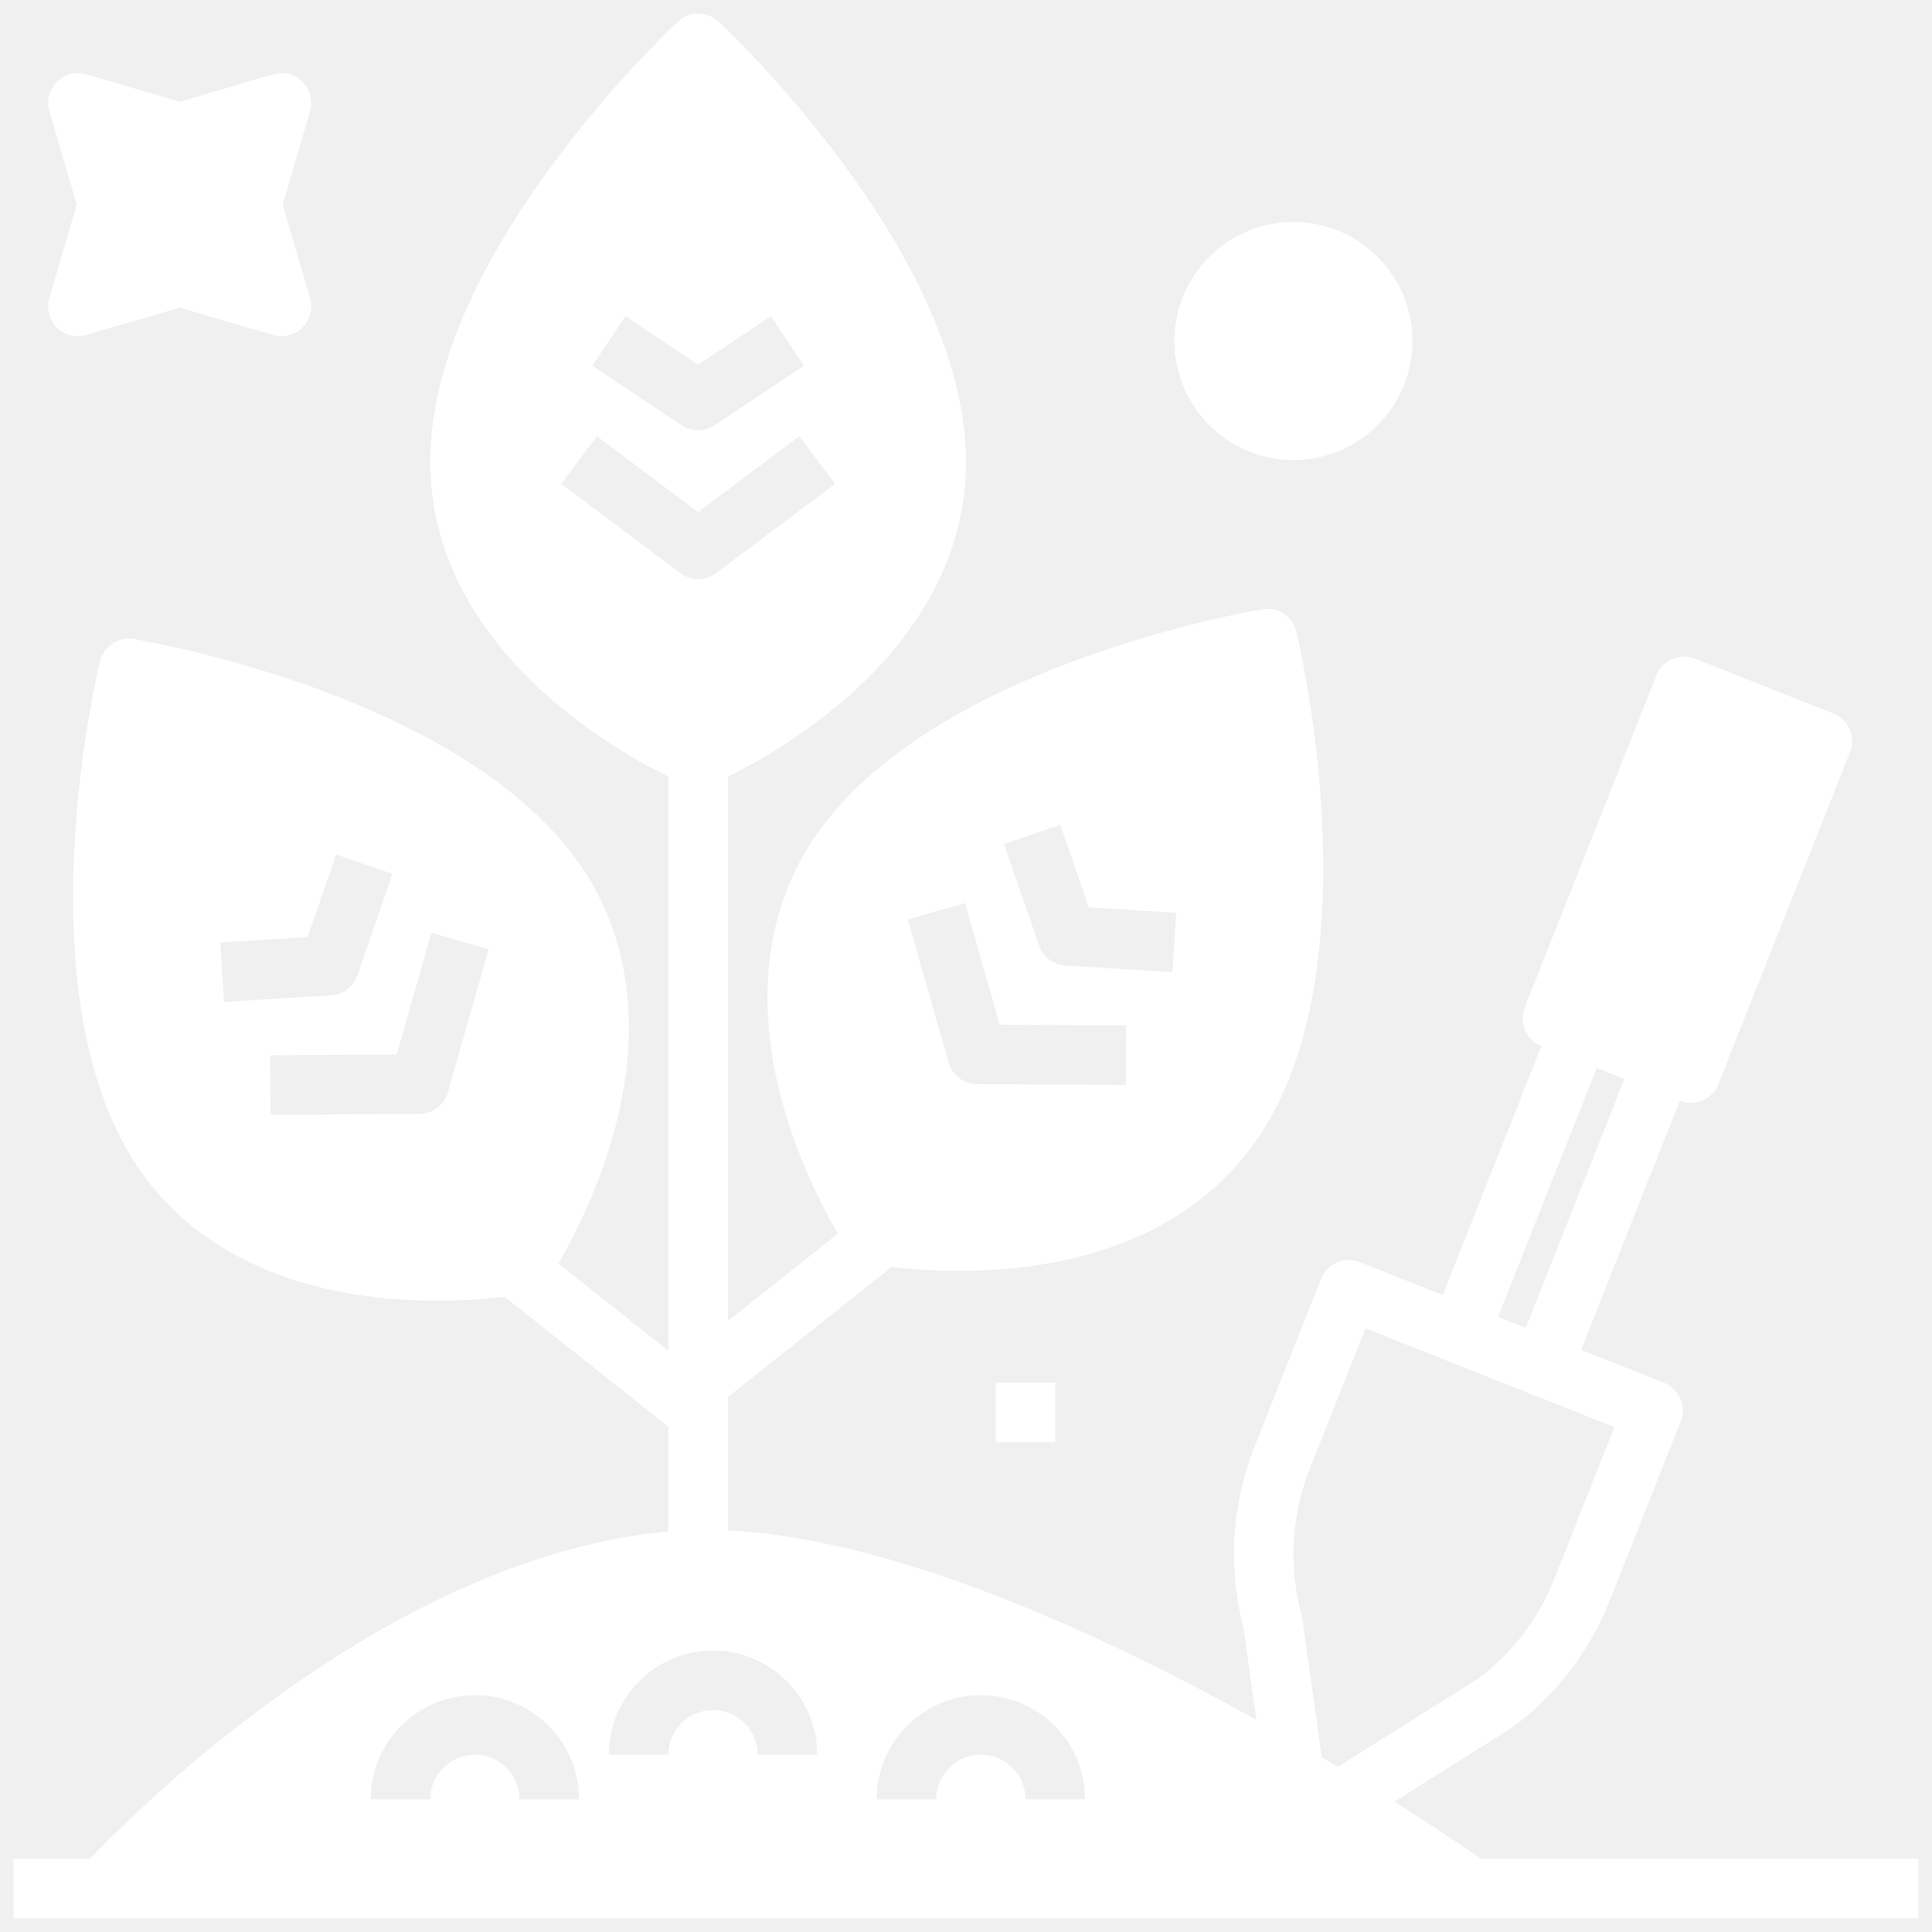
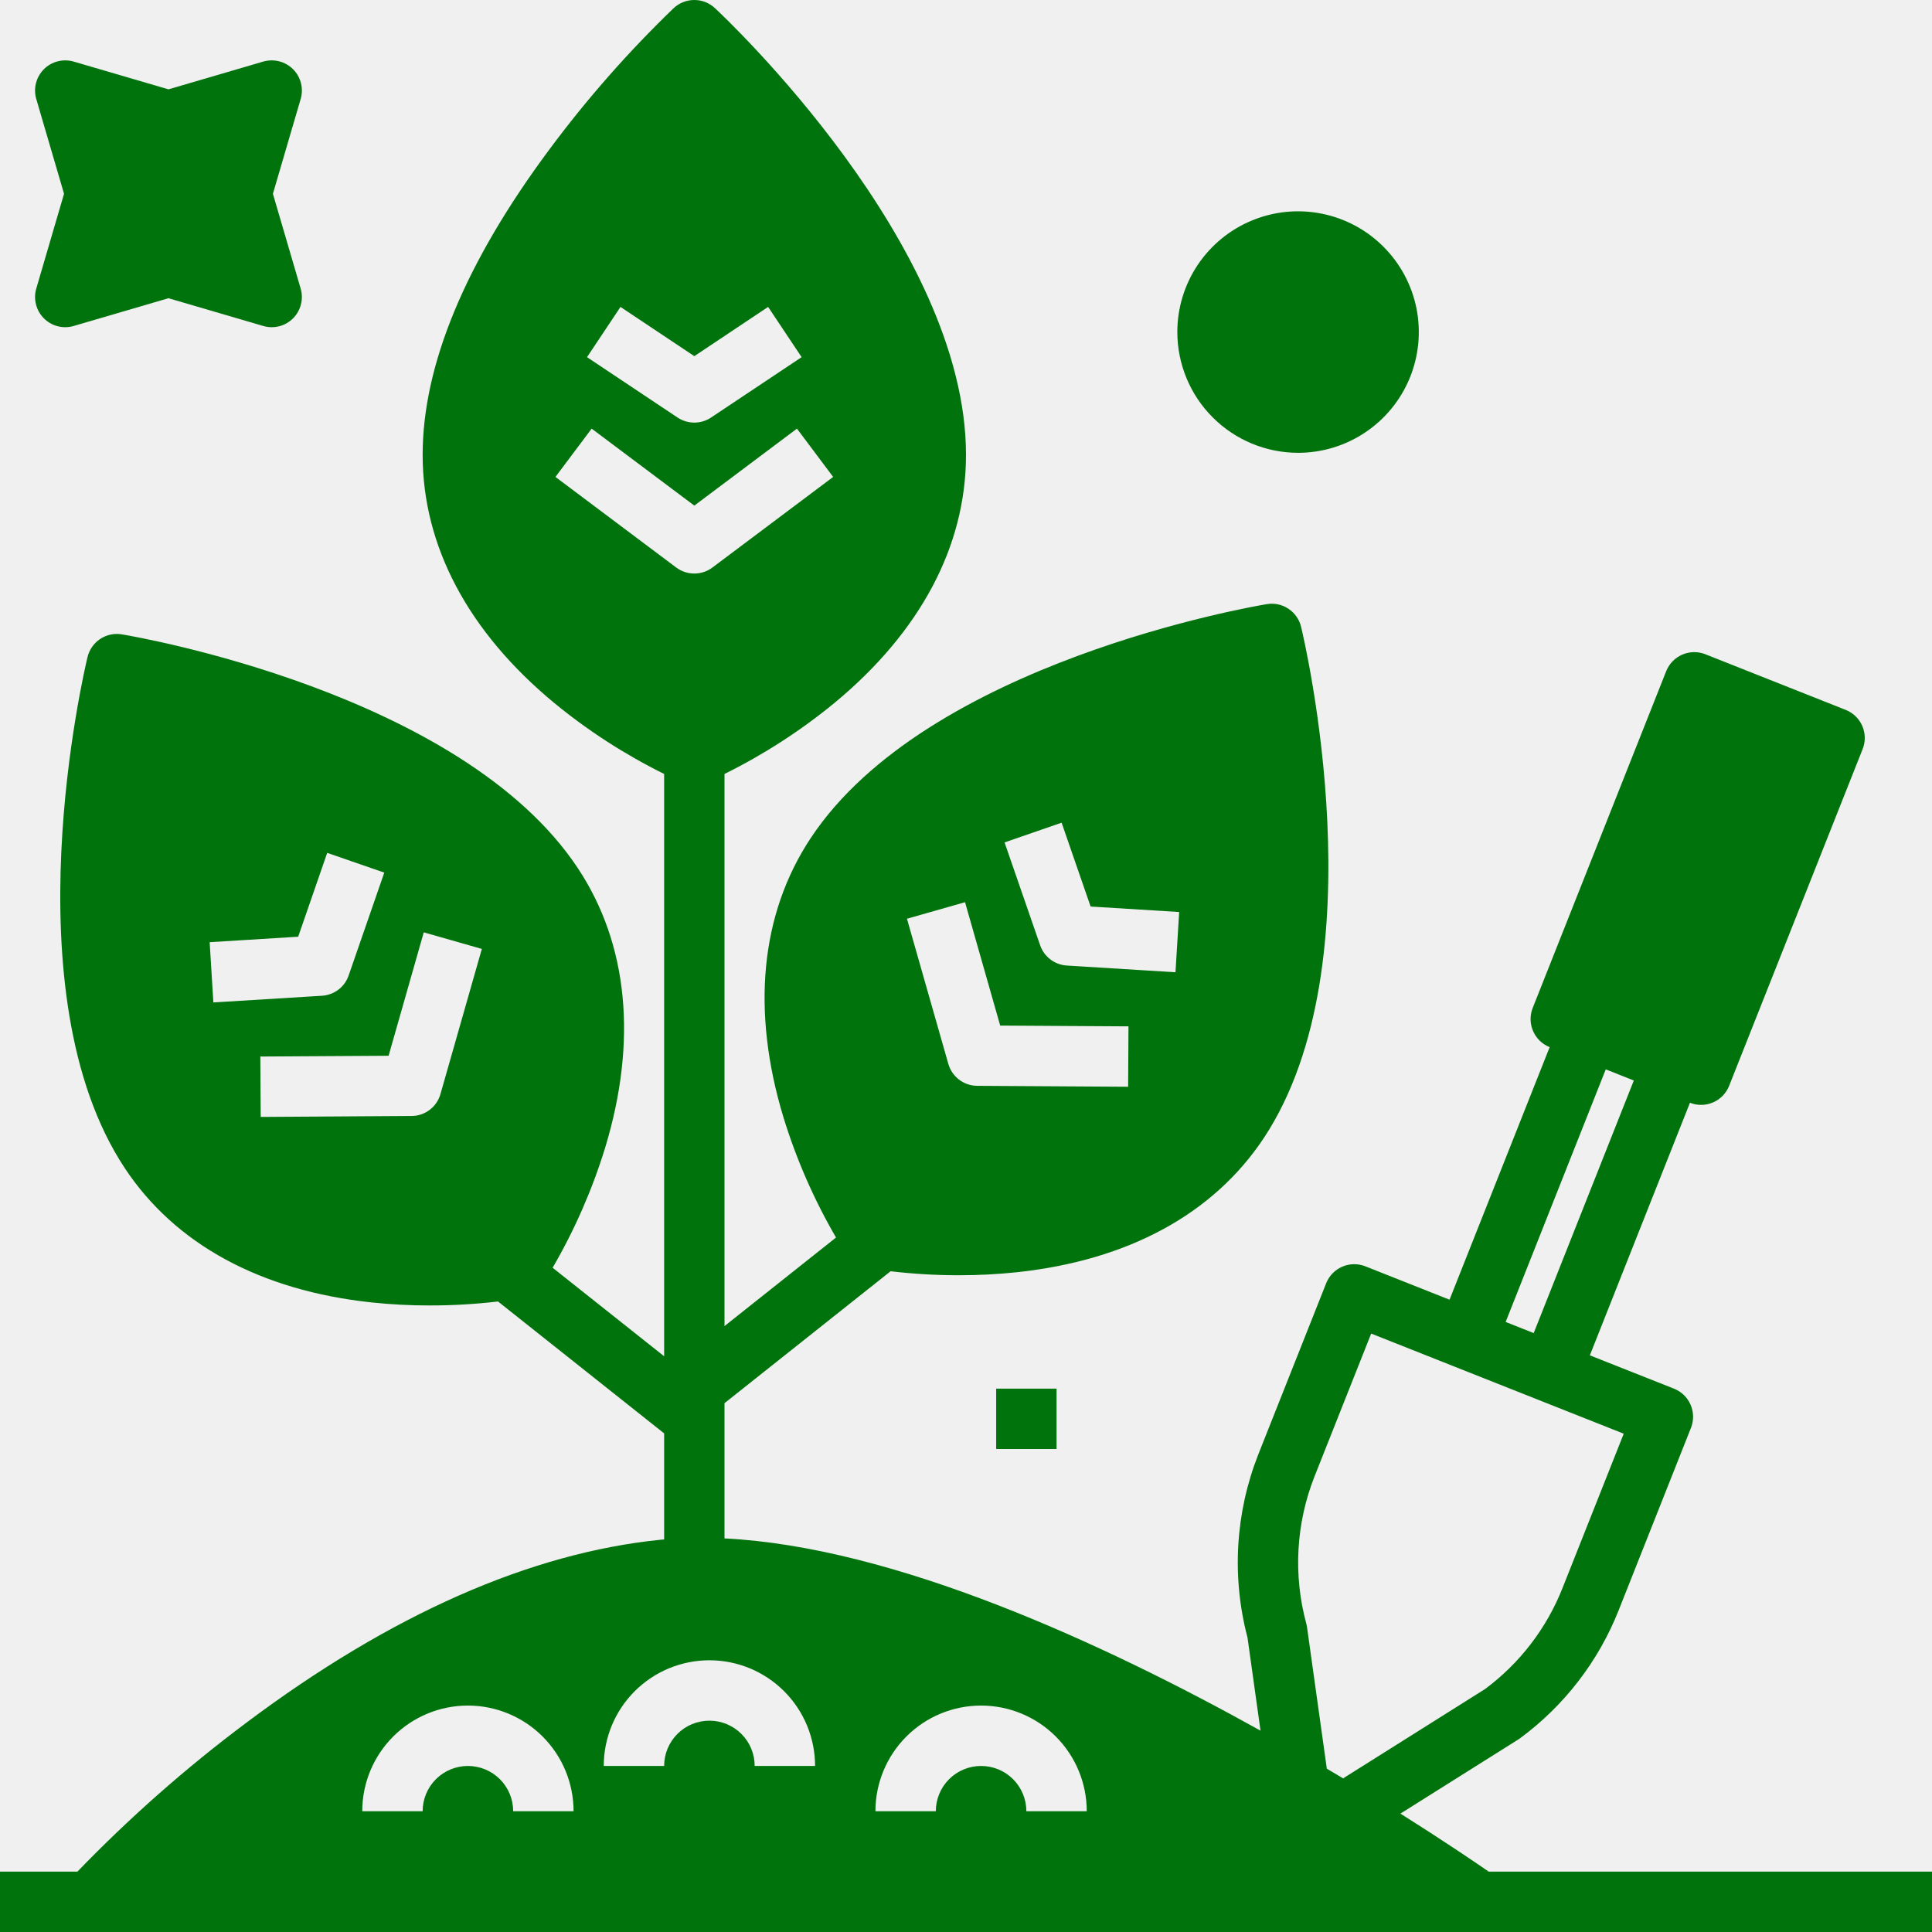
- <svg xmlns="http://www.w3.org/2000/svg" width="71" height="71" viewBox="0 0 71 71" fill="none">
-   <path d="M54.437 68.312C53.924 67.957 52.8 67.194 51.241 66.211L55.505 63.529C55.528 63.514 55.55 63.499 55.571 63.483C57.174 62.304 58.413 60.697 59.146 58.846L61.767 52.235C61.874 51.965 61.869 51.664 61.754 51.398C61.639 51.132 61.423 50.922 61.153 50.815L58.103 49.606L61.73 40.455C61.864 40.508 62.007 40.534 62.15 40.532C62.294 40.53 62.436 40.5 62.568 40.443C62.7 40.386 62.819 40.303 62.919 40.2C63.019 40.097 63.097 39.975 63.15 39.841L67.987 27.64C68.094 27.37 68.09 27.069 67.974 26.803C67.859 26.537 67.643 26.327 67.374 26.22L62.29 24.205C62.02 24.098 61.719 24.103 61.453 24.218C61.186 24.333 60.977 24.549 60.87 24.819L56.033 37.02C55.926 37.29 55.931 37.591 56.046 37.857C56.161 38.123 56.377 38.333 56.647 38.44L53.019 47.591L49.969 46.382C49.699 46.275 49.398 46.279 49.132 46.394C48.865 46.509 48.656 46.725 48.549 46.995L46.091 53.194C45.258 55.309 45.121 57.633 45.699 59.831L46.171 63.204C40.454 60.024 32.892 56.544 26.75 56.24V51.34L32.769 46.56C33.59 46.657 34.415 46.705 35.241 46.705C35.944 46.705 36.647 46.669 37.347 46.595C41.375 46.166 44.467 44.484 46.29 41.733C50.506 35.365 47.76 23.704 47.641 23.211C47.577 22.942 47.413 22.708 47.182 22.556C46.952 22.403 46.672 22.343 46.399 22.389C45.899 22.471 34.092 24.495 29.875 30.863C28.053 33.614 27.712 37.118 28.889 40.994C29.356 42.51 29.994 43.967 30.791 45.338L26.75 48.547V28.542C28.169 27.84 29.504 26.978 30.729 25.973C33.85 23.391 35.5 20.282 35.5 16.981C35.5 9.344 26.773 1.138 26.401 0.792C26.199 0.604 25.933 0.499 25.656 0.499C25.38 0.499 25.113 0.604 24.911 0.792C23.27 2.373 21.762 4.087 20.403 5.916C17.357 10.012 15.812 13.735 15.812 16.981C15.812 20.282 17.462 23.391 20.584 25.973C21.808 26.978 23.143 27.84 24.562 28.542V49.641L20.522 46.433C21.319 45.062 21.957 43.605 22.424 42.089C23.601 38.213 23.26 34.709 21.438 31.957C17.221 25.59 5.414 23.566 4.914 23.483C4.641 23.438 4.361 23.498 4.131 23.651C3.9 23.803 3.736 24.038 3.671 24.306C3.553 24.799 0.807 36.46 5.023 42.828C6.846 45.579 9.938 47.261 13.966 47.69C14.666 47.764 15.368 47.8 16.072 47.8C16.898 47.8 17.723 47.752 18.544 47.655L24.562 52.434V56.277C24.526 56.281 24.49 56.282 24.453 56.286C19.716 56.76 14.656 58.993 9.414 62.925C7.237 64.555 5.194 66.356 3.306 68.312H0.5V70.499H70.5V68.312H54.437ZM43.089 35.727L39.153 35.484C38.937 35.471 38.73 35.394 38.559 35.263C38.387 35.133 38.257 34.954 38.187 34.75L36.897 31.023L38.964 30.308L40.015 33.346L43.224 33.544L43.089 35.727ZM35.465 33.188L36.739 37.659L41.388 37.687L41.374 39.875L35.905 39.841C35.668 39.84 35.439 39.761 35.25 39.618C35.062 39.475 34.925 39.275 34.86 39.047L33.361 33.788L35.465 33.188ZM8.096 34.637L11.304 34.439L12.355 31.401L14.422 32.117L13.133 35.844C13.062 36.048 12.933 36.226 12.761 36.357C12.589 36.488 12.382 36.565 12.167 36.578L8.23 36.821L8.096 34.637ZM9.945 40.968L9.932 38.781L14.58 38.752L15.854 34.281L17.958 34.881L16.459 40.14C16.394 40.368 16.257 40.568 16.069 40.711C15.88 40.855 15.651 40.933 15.414 40.934L9.945 40.968ZM21.938 16.031L25.656 18.82L29.375 16.031L30.688 17.781L26.312 21.062C26.123 21.204 25.893 21.281 25.656 21.281C25.42 21.281 25.189 21.204 25 21.062L20.625 17.781L21.938 16.031ZM21.768 13.441L22.982 11.621L25.656 13.404L28.331 11.621L29.544 13.441L26.263 15.628C26.083 15.748 25.872 15.812 25.656 15.812C25.44 15.812 25.229 15.748 25.05 15.628L21.768 13.441ZM13.625 66.124C13.625 65.109 14.028 64.135 14.746 63.418C15.464 62.7 16.438 62.296 17.453 62.296C18.468 62.296 19.442 62.7 20.16 63.418C20.878 64.135 21.281 65.109 21.281 66.124H19.094C19.094 65.689 18.921 65.272 18.613 64.964C18.305 64.657 17.888 64.484 17.453 64.484C17.018 64.484 16.601 64.657 16.293 64.964C15.985 65.272 15.812 65.689 15.812 66.124H13.625ZM22.375 64.484C22.375 63.469 22.778 62.495 23.496 61.777C24.214 61.059 25.188 60.656 26.203 60.656C27.218 60.656 28.192 61.059 28.91 61.777C29.628 62.495 30.031 63.469 30.031 64.484H27.844C27.844 64.049 27.671 63.631 27.363 63.324C27.055 63.016 26.638 62.843 26.203 62.843C25.768 62.843 25.351 63.016 25.043 63.324C24.735 63.631 24.562 64.049 24.562 64.484H22.375ZM37.688 66.124C37.688 65.689 37.515 65.272 37.207 64.964C36.899 64.657 36.482 64.484 36.047 64.484C35.612 64.484 35.194 64.657 34.887 64.964C34.579 65.272 34.406 65.689 34.406 66.124H32.219C32.219 65.109 32.622 64.135 33.34 63.418C34.058 62.7 35.032 62.296 36.047 62.296C37.062 62.296 38.036 62.7 38.754 63.418C39.472 64.135 39.875 65.109 39.875 66.124H37.688ZM58.68 39.246L59.697 39.649L56.069 48.8L55.052 48.396L58.68 39.246ZM48.125 54L50.18 48.818L59.33 52.445L57.112 58.04C56.535 59.497 55.563 60.764 54.305 61.699L49.222 64.896C49.203 64.908 49.184 64.921 49.165 64.935C48.972 64.819 48.774 64.701 48.573 64.582L47.856 59.46C47.85 59.414 47.84 59.369 47.828 59.325C47.352 57.564 47.456 55.697 48.125 54H48.125Z" fill="white" />
-   <path d="M47.531 16.906C48.397 16.906 49.242 16.65 49.962 16.169C50.681 15.688 51.242 15.005 51.573 14.206C51.904 13.406 51.991 12.526 51.822 11.678C51.653 10.829 51.237 10.05 50.625 9.438C50.013 8.826 49.233 8.409 48.385 8.24C47.536 8.072 46.656 8.158 45.857 8.489C45.058 8.82 44.374 9.381 43.894 10.101C43.413 10.82 43.156 11.666 43.156 12.531C43.158 13.691 43.619 14.803 44.439 15.623C45.259 16.444 46.371 16.905 47.531 16.906Z" fill="white" />
-   <path d="M2.09 12.034C2.229 12.173 2.403 12.272 2.593 12.321C2.783 12.369 2.983 12.366 3.171 12.311L6.604 11.305L10.036 12.311C10.225 12.366 10.424 12.369 10.614 12.321C10.805 12.272 10.978 12.173 11.117 12.034C11.256 11.896 11.355 11.722 11.403 11.532C11.452 11.342 11.448 11.142 11.393 10.954L10.388 7.521L11.393 4.089C11.449 3.9 11.452 3.7 11.403 3.51C11.355 3.32 11.256 3.147 11.117 3.008C10.978 2.869 10.805 2.77 10.615 2.721C10.425 2.673 10.225 2.676 10.036 2.731L6.604 3.737L3.171 2.732C2.983 2.676 2.783 2.673 2.593 2.722C2.403 2.77 2.229 2.869 2.09 3.008C1.952 3.147 1.853 3.32 1.804 3.51C1.755 3.701 1.759 3.9 1.814 4.089L2.82 7.521L1.814 10.954C1.759 11.142 1.756 11.342 1.804 11.532C1.853 11.722 1.952 11.896 2.09 12.034V12.034Z" fill="white" />
-   <path d="M38.781 50.812H36.594V53H38.781V50.812Z" fill="white" />
+ <svg xmlns="http://www.w3.org/2000/svg" width="50" height="50" viewBox="0 0 50 50" fill="none">
+   <g clip-path="url(#clip0_10261_723)">
+     <path d="M38.527 48.437C38.16 48.183 37.357 47.638 36.243 46.936L39.289 45.02C39.305 45.01 39.321 44.999 39.337 44.988C40.481 44.145 41.366 42.998 41.89 41.676L43.762 36.953C43.838 36.761 43.835 36.546 43.753 36.356C43.671 36.165 43.516 36.016 43.324 35.939L41.145 35.076L43.736 28.539C43.831 28.577 43.933 28.596 44.036 28.594C44.139 28.593 44.24 28.571 44.334 28.53C44.428 28.49 44.513 28.431 44.585 28.357C44.656 28.283 44.712 28.196 44.75 28.101L48.205 19.386C48.282 19.193 48.278 18.978 48.196 18.788C48.114 18.598 47.959 18.448 47.767 18.372L44.135 16.932C43.943 16.856 43.728 16.859 43.538 16.941C43.347 17.023 43.198 17.178 43.121 17.37L39.666 26.086C39.59 26.278 39.593 26.493 39.676 26.684C39.758 26.874 39.912 27.023 40.105 27.1L37.514 33.636L35.335 32.772C35.142 32.696 34.927 32.699 34.737 32.782C34.547 32.864 34.397 33.018 34.321 33.211L32.565 37.639C31.97 39.149 31.872 40.81 32.285 42.379L32.622 44.789C28.539 42.517 23.137 40.031 18.75 39.814V36.314L23.049 32.9C23.636 32.969 24.225 33.004 24.815 33.003C25.317 33.004 25.82 32.978 26.319 32.925C29.196 32.618 31.405 31.417 32.707 29.452C35.719 24.903 33.757 16.575 33.672 16.222C33.626 16.03 33.509 15.863 33.344 15.754C33.18 15.645 32.98 15.602 32.785 15.635C32.428 15.694 23.994 17.139 20.982 21.688C19.68 23.653 19.437 26.156 20.278 28.924C20.611 30.007 21.067 31.048 21.636 32.027L18.75 34.319V20.03C19.764 19.528 20.717 18.913 21.592 18.195C23.822 16.351 25 14.13 25 11.772C25 6.317 18.766 0.456 18.501 0.209C18.356 0.074 18.166 -0 17.969 -0C17.771 -0 17.581 0.074 17.436 0.209C16.264 1.338 15.187 2.562 14.217 3.869C12.041 6.794 10.938 9.453 10.938 11.772C10.938 14.13 12.116 16.351 14.346 18.195C15.22 18.913 16.174 19.528 17.188 20.03V35.1L14.302 32.809C14.871 31.83 15.327 30.789 15.66 29.707C16.501 26.938 16.257 24.435 14.956 22.47C11.944 17.921 3.51 16.476 3.153 16.417C2.958 16.384 2.758 16.427 2.593 16.536C2.429 16.645 2.312 16.812 2.265 17.004C2.18 17.357 0.219 25.686 3.231 30.234C4.533 32.2 6.741 33.401 9.619 33.707C10.118 33.76 10.62 33.786 11.123 33.785C11.713 33.786 12.302 33.751 12.888 33.682L17.188 37.096V39.841C17.162 39.843 17.135 39.845 17.109 39.847C13.726 40.186 10.111 41.781 6.367 44.59C4.812 45.753 3.353 47.04 2.004 48.437H0V50H50V48.437H38.527ZM30.421 25.162L27.609 24.988C27.455 24.979 27.308 24.924 27.185 24.831C27.062 24.738 26.969 24.61 26.919 24.464L25.998 21.802L27.474 21.291L28.225 23.461L30.517 23.603L30.421 25.162ZM24.975 23.349L25.885 26.542L29.205 26.562L29.196 28.125L25.289 28.101C25.12 28.1 24.956 28.044 24.822 27.942C24.687 27.839 24.589 27.696 24.543 27.534L23.472 23.777L24.975 23.349ZM5.426 24.384L7.717 24.242L8.468 22.072L9.945 22.583L9.023 25.245C8.973 25.391 8.881 25.519 8.758 25.612C8.635 25.705 8.487 25.76 8.333 25.77L5.522 25.943L5.426 24.384ZM6.747 28.906L6.737 27.343L10.057 27.323L10.967 24.129L12.47 24.558L11.399 28.314C11.353 28.477 11.255 28.62 11.121 28.722C10.986 28.825 10.822 28.881 10.653 28.881L6.747 28.906ZM15.312 11.093L17.969 13.085L20.625 11.093L21.562 12.343L18.438 14.687C18.302 14.789 18.138 14.843 17.969 14.843C17.8 14.843 17.635 14.789 17.5 14.687L14.375 12.343L15.312 11.093ZM15.192 9.243L16.058 7.943L17.969 9.217L19.879 7.943L20.746 9.243L18.402 10.806C18.274 10.891 18.123 10.937 17.969 10.937C17.815 10.937 17.664 10.891 17.535 10.806L15.192 9.243ZM9.375 46.875C9.375 46.149 9.663 45.454 10.176 44.941C10.689 44.428 11.384 44.14 12.109 44.14C12.835 44.14 13.53 44.428 14.043 44.941C14.556 45.454 14.844 46.149 14.844 46.875H13.281C13.281 46.564 13.158 46.266 12.938 46.046C12.718 45.826 12.42 45.703 12.109 45.703C11.799 45.703 11.501 45.826 11.281 46.046C11.061 46.266 10.938 46.564 10.938 46.875H9.375ZM15.625 45.703C15.625 44.977 15.913 44.282 16.426 43.769C16.939 43.256 17.634 42.968 18.359 42.968C19.085 42.968 19.78 43.256 20.293 43.769C20.806 44.282 21.094 44.977 21.094 45.703H19.531C19.531 45.392 19.408 45.094 19.188 44.874C18.968 44.654 18.67 44.531 18.359 44.531C18.049 44.531 17.75 44.654 17.531 44.874C17.311 45.094 17.188 45.392 17.188 45.703H15.625ZM26.562 46.875C26.562 46.564 26.439 46.266 26.219 46.046C26 45.826 25.701 45.703 25.391 45.703C25.08 45.703 24.782 45.826 24.562 46.046C24.342 46.266 24.219 46.564 24.219 46.875H22.656C22.656 46.149 22.944 45.454 23.457 44.941C23.97 44.428 24.665 44.14 25.391 44.14C26.116 44.14 26.811 44.428 27.324 44.941C27.837 45.454 28.125 46.149 28.125 46.875H26.562ZM41.557 27.675L42.283 27.963L39.692 34.5L38.966 34.212L41.557 27.675ZM34.018 38.214L35.486 34.513L42.022 37.104L40.437 41.1C40.025 42.141 39.331 43.046 38.432 43.713L34.802 45.997C34.788 46.006 34.774 46.015 34.761 46.025C34.623 45.942 34.481 45.858 34.338 45.773L33.826 42.114C33.821 42.082 33.815 42.049 33.806 42.017C33.466 40.76 33.54 39.426 34.018 38.214H34.018Z" fill="#00730C" />
+     <path d="M33.594 11.719C34.212 11.719 34.816 11.536 35.33 11.192C35.844 10.849 36.244 10.361 36.481 9.79C36.717 9.219 36.779 8.59 36.659 7.984C36.538 7.378 36.24 6.821 35.803 6.384C35.366 5.947 34.81 5.649 34.203 5.529C33.597 5.408 32.969 5.47 32.398 5.707C31.827 5.943 31.339 6.344 30.995 6.858C30.652 7.372 30.469 7.976 30.469 8.594C30.47 9.422 30.799 10.217 31.385 10.802C31.971 11.388 32.765 11.718 33.594 11.719Z" fill="#00730C" />
+     <path d="M1.136 8.239C1.235 8.338 1.359 8.409 1.495 8.444C1.631 8.478 1.774 8.476 1.908 8.436L4.36 7.718L6.812 8.436C6.946 8.476 7.089 8.478 7.225 8.444C7.361 8.409 7.485 8.338 7.584 8.239C7.683 8.14 7.753 8.016 7.788 7.88C7.823 7.744 7.82 7.602 7.781 7.467L7.063 5.015L7.781 2.563C7.821 2.429 7.823 2.286 7.788 2.15C7.754 2.014 7.683 1.89 7.584 1.791C7.485 1.692 7.361 1.622 7.225 1.587C7.089 1.552 6.946 1.555 6.812 1.594L4.36 2.312L1.908 1.594C1.774 1.555 1.631 1.552 1.495 1.587C1.359 1.622 1.235 1.692 1.136 1.791C1.037 1.891 0.966 2.015 0.932 2.15C0.897 2.286 0.899 2.429 0.939 2.563L1.657 5.015L0.939 7.467C0.899 7.602 0.897 7.744 0.932 7.88C0.966 8.016 1.037 8.14 1.136 8.239Z" fill="#00730C" />
+     <path d="M27.344 35.938H25.781V37.5H27.344V35.938Z" fill="#00730C" />
+   </g>
+   <defs>
+     <clipPath id="clip0_10261_723">
+       <rect width="50" height="50" fill="white" />
+     </clipPath>
+   </defs>
</svg>
